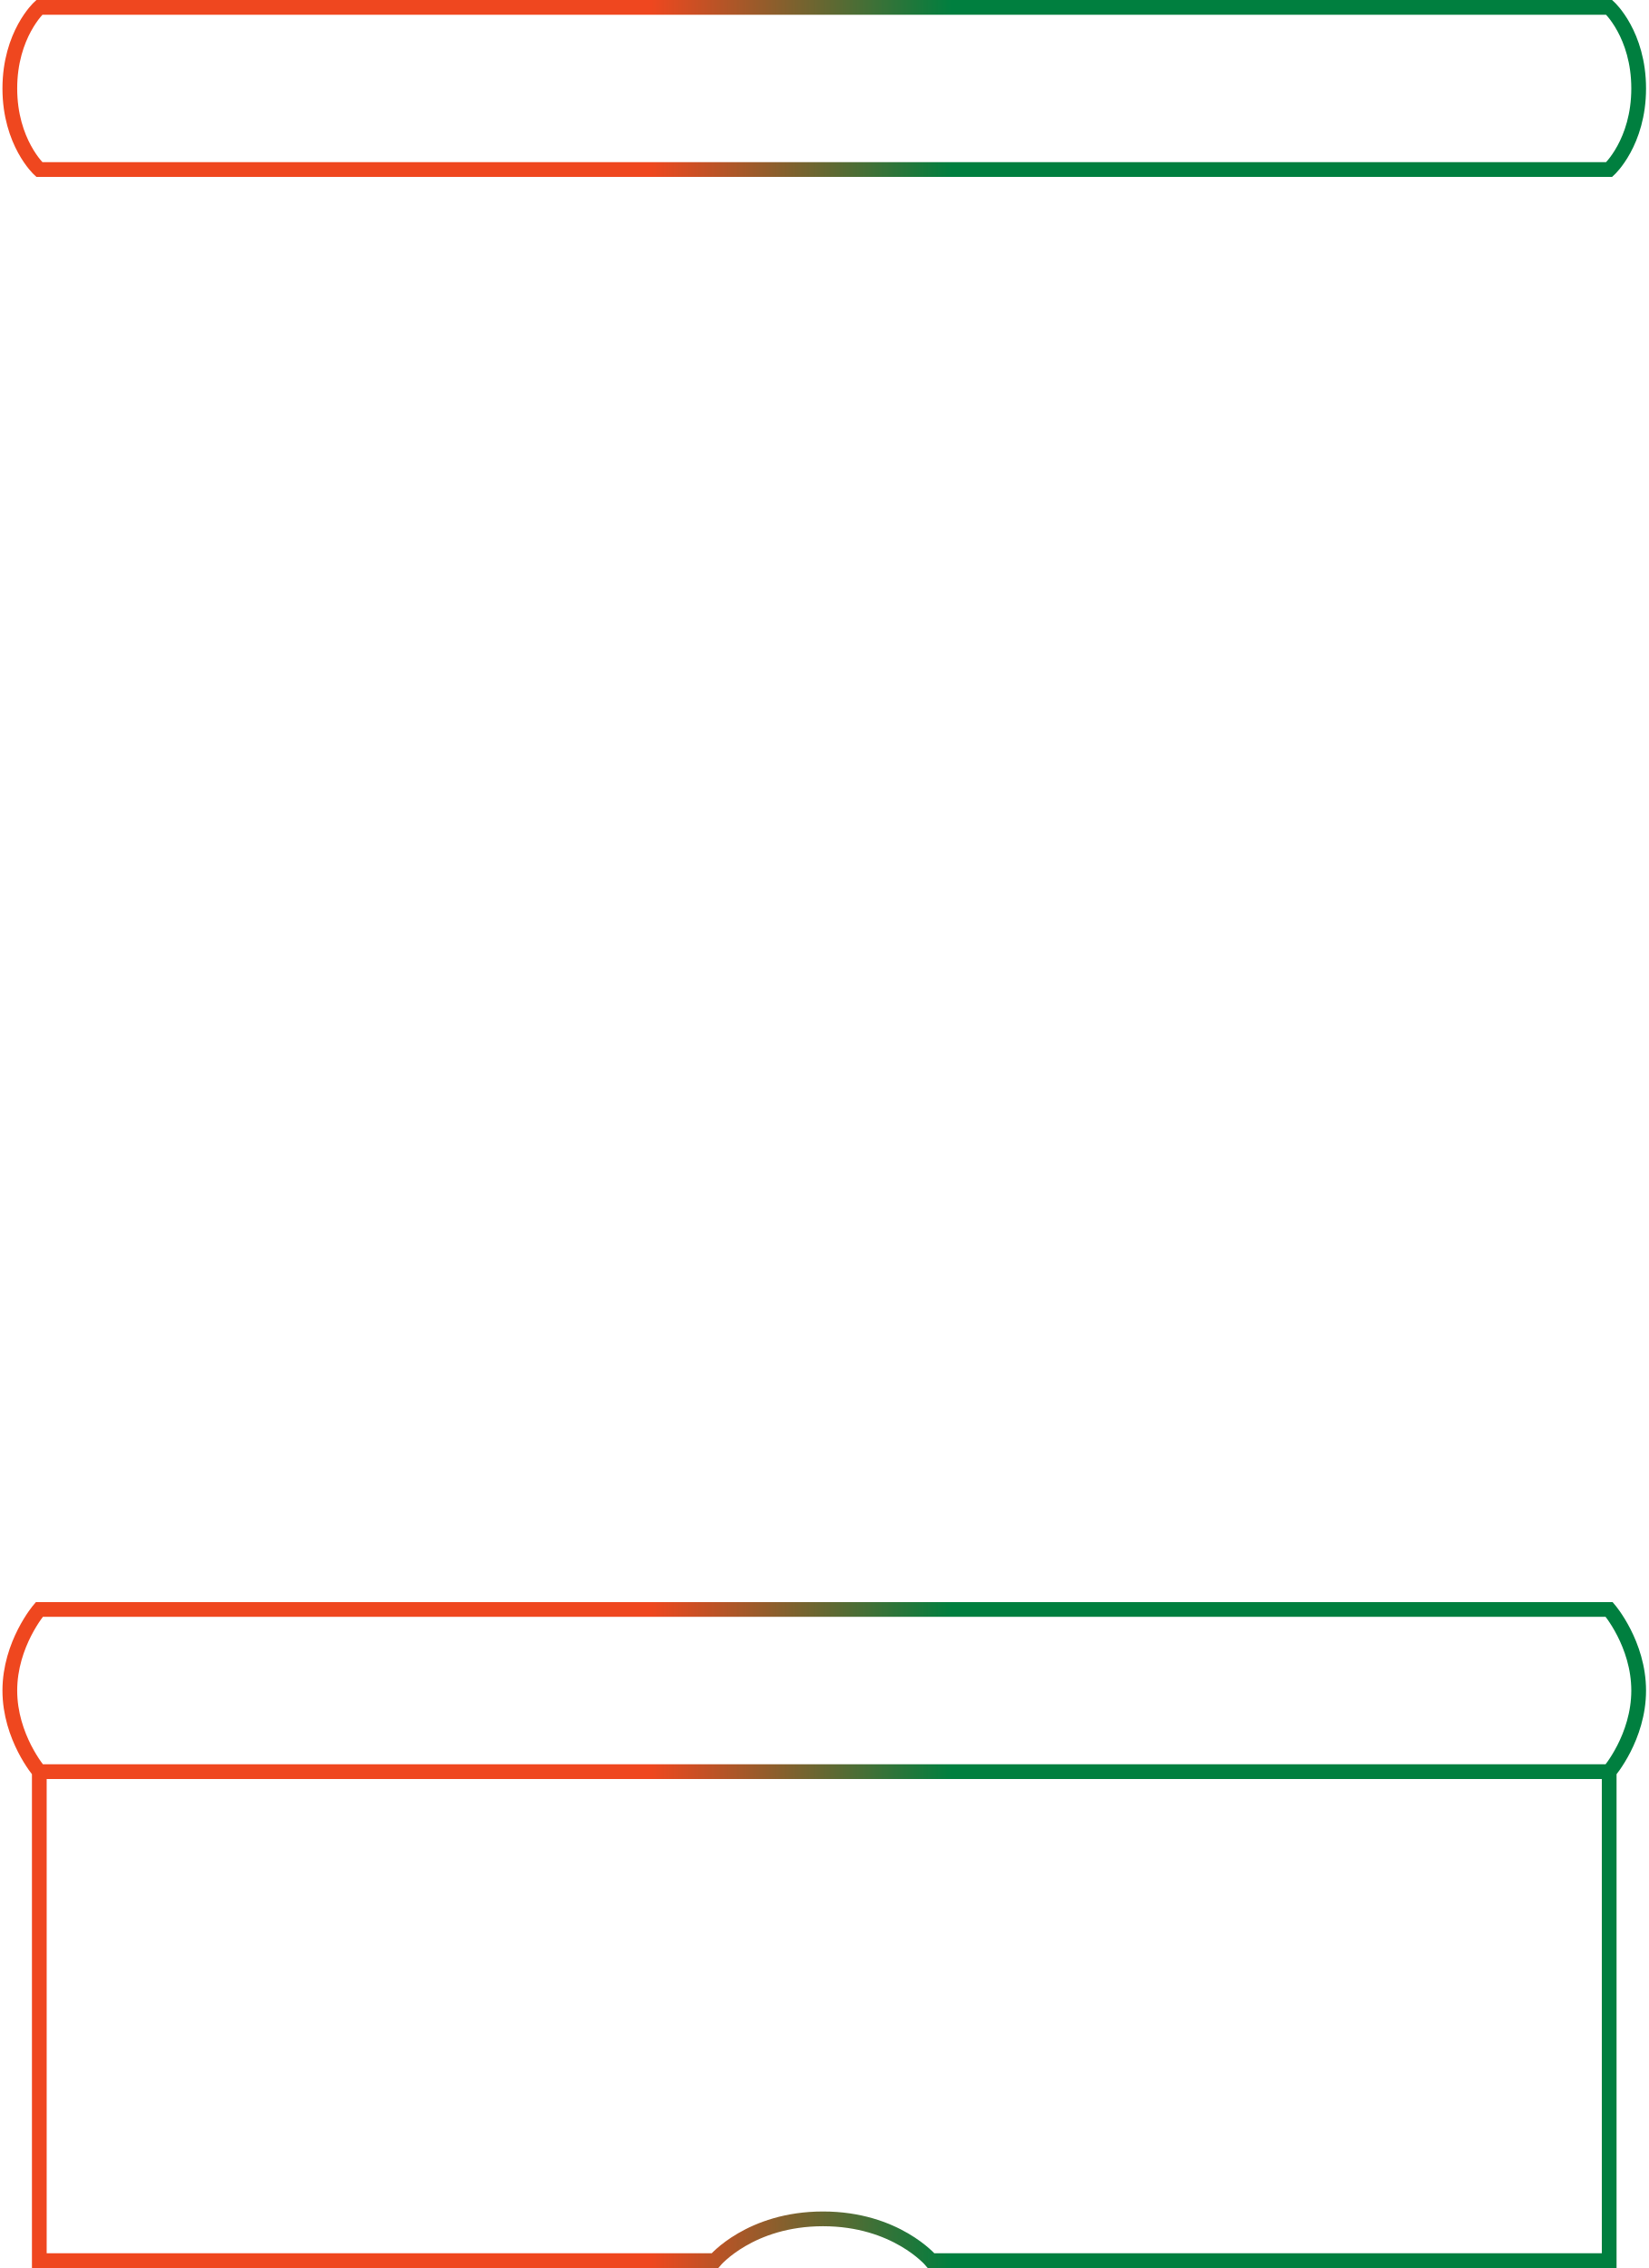
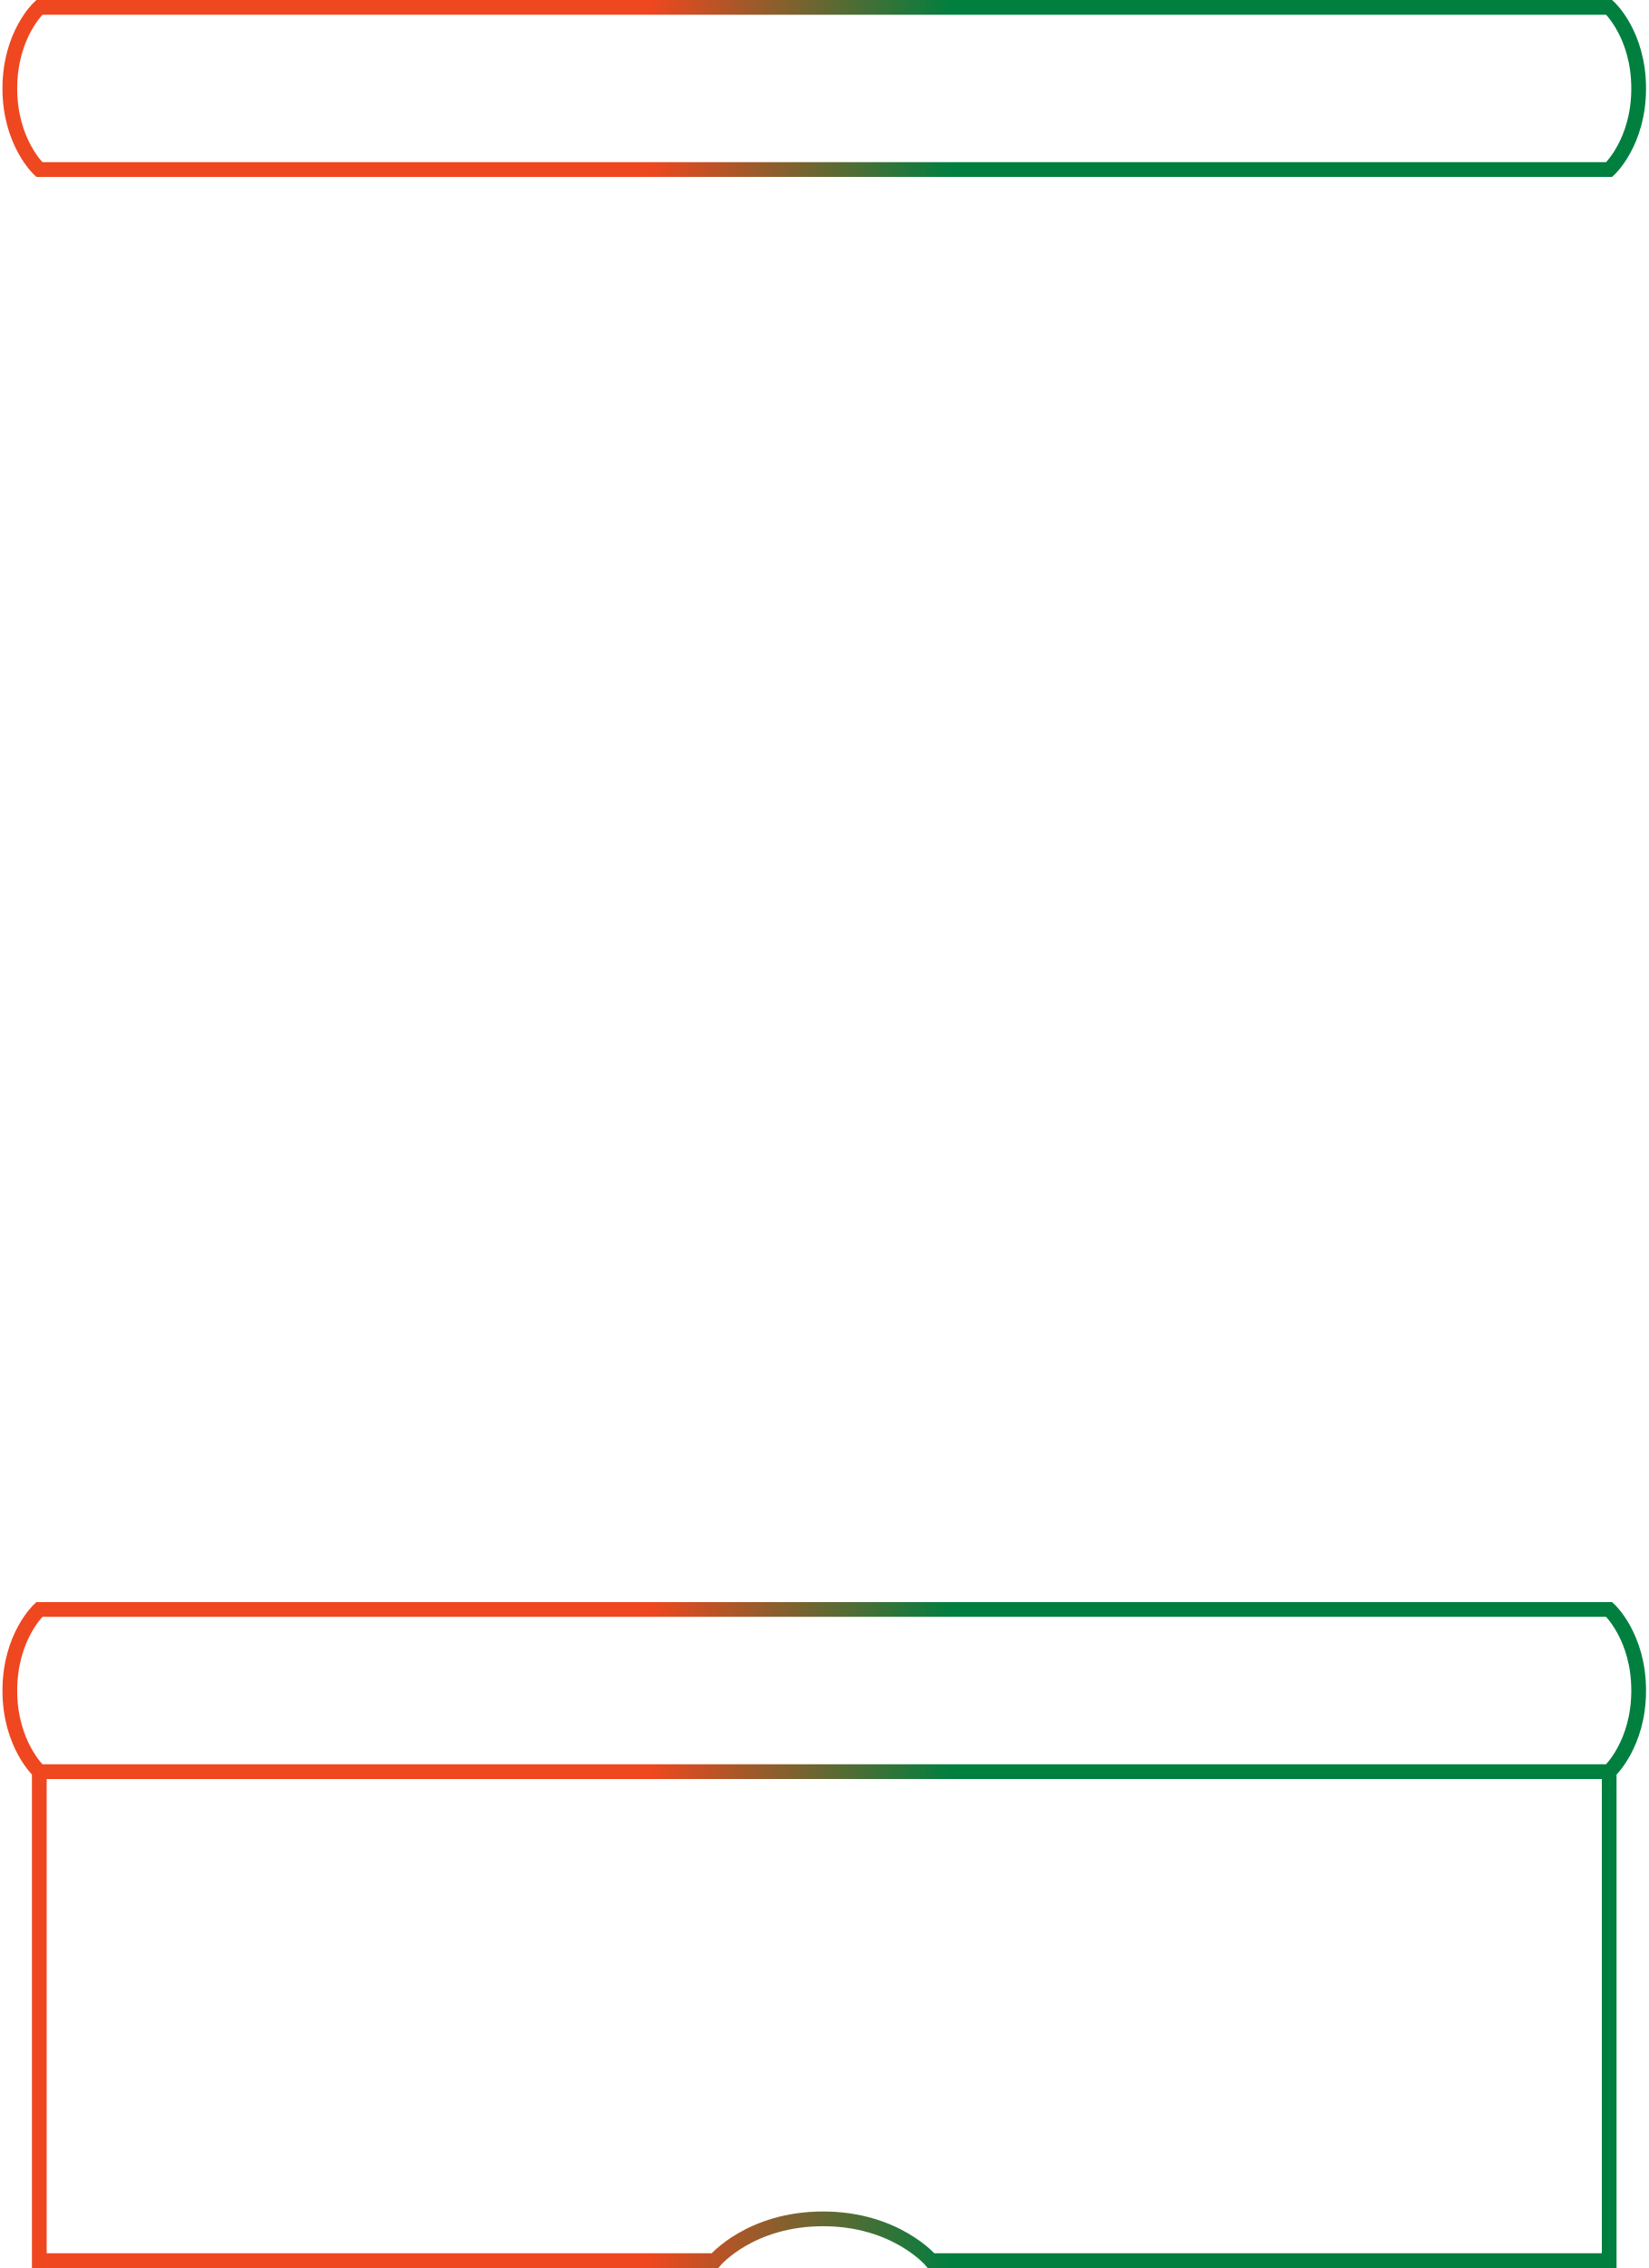
<svg xmlns="http://www.w3.org/2000/svg" clip-rule="evenodd" fill-rule="evenodd" viewBox="0 0 671 923">
  <linearGradient id="tokena" gradientUnits="userSpaceOnUse" x1="19" x2="633" y1="0" y2="0">
    <stop offset=".4" stop-color="#ef471f" />
    <stop offset=".6" stop-color="#007f3f" />
  </linearGradient>
-   <path d="m16 655h639s12 14 12 33-12 33-12 33h-639s-12-14-12-33 12-33 12-33zm0-586h639s12-11 12-33-12-33-12-33h-639s-12 11-12 33 12 33 12 33zm639 652h-639v199h275s14.333-17 44-17 44 17 44 17h276z" fill="none" stroke="url(#tokena)" stroke-width="6" />
+   <path d="m16 655h639s12 11 12 33-12 33-12 33h-639s-12-11-12-33 12-33 12-33zm0-586h639s12-11 12-33-12-33-12-33h-639s-12 11-12 33 12 33 12 33zm639 652h-639v199h275s14.333-17 44-17 44 17 44 17h276z" fill="none" stroke="url(#tokena)" stroke-width="6" />
</svg>
